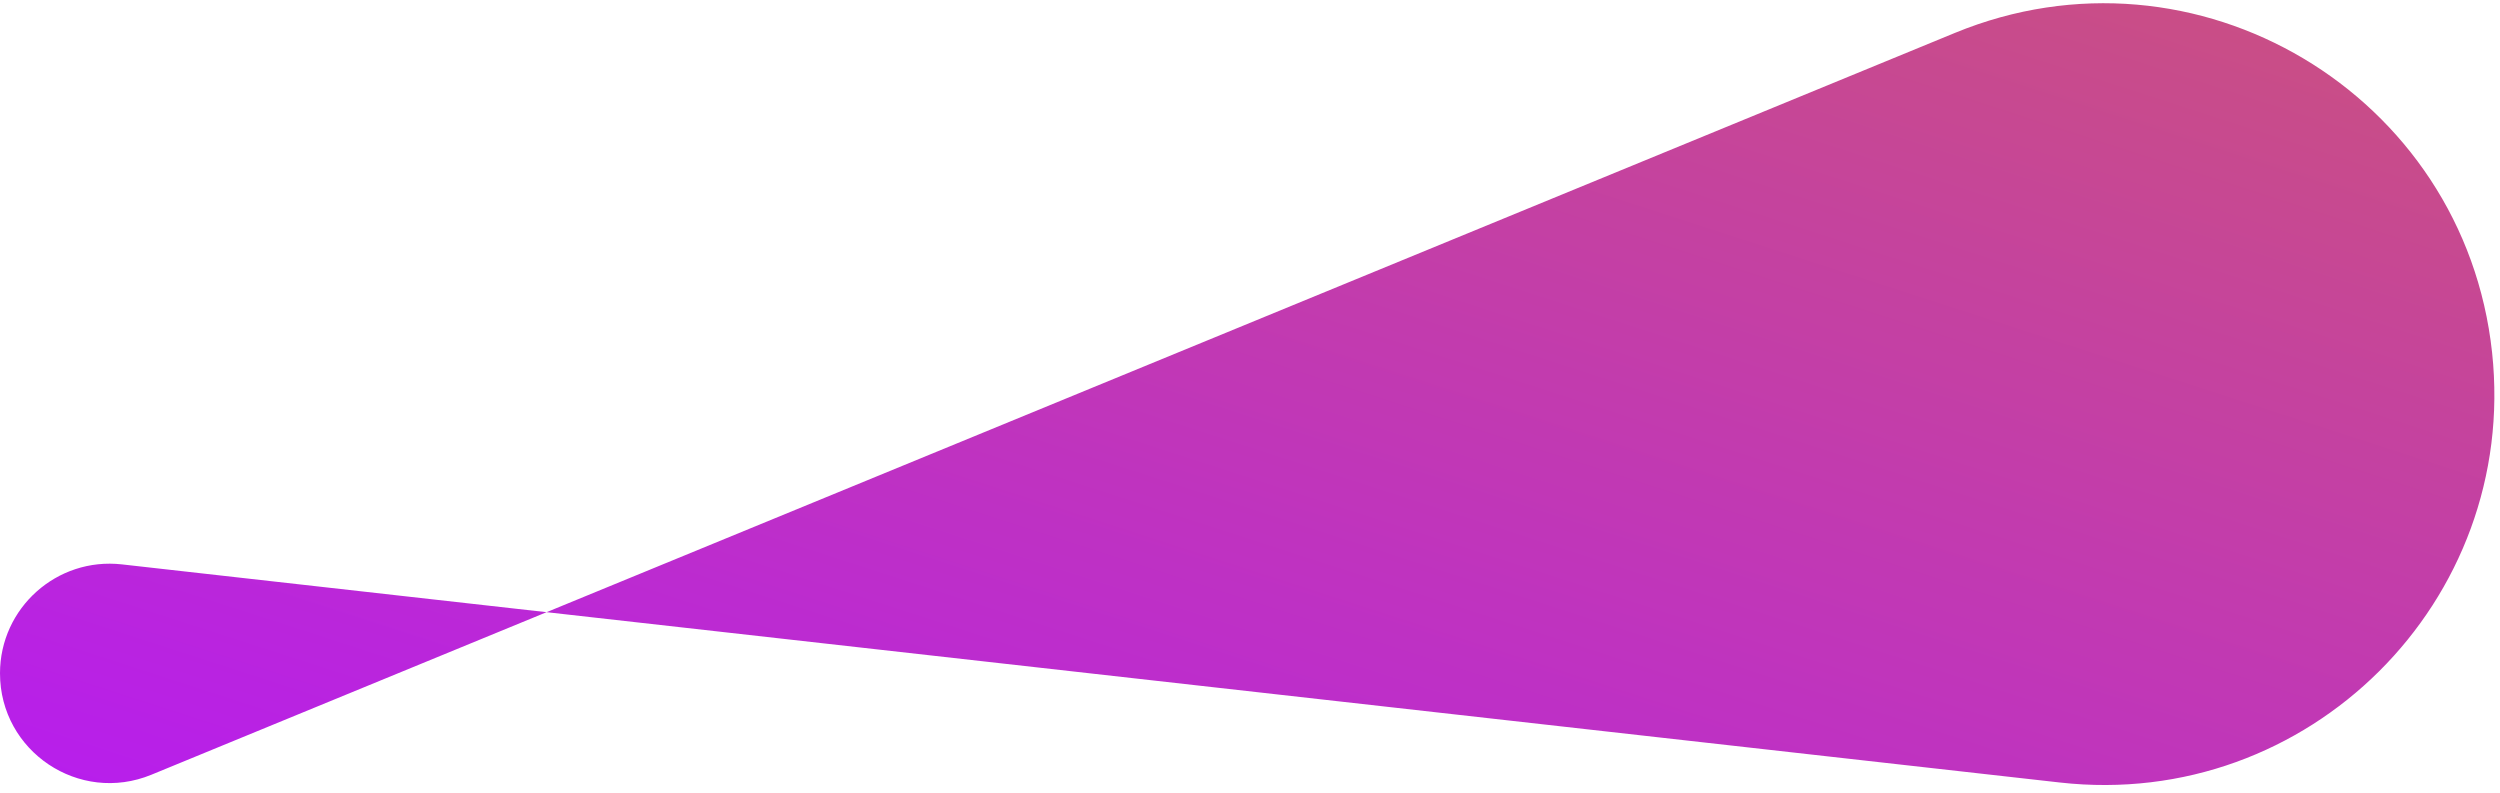
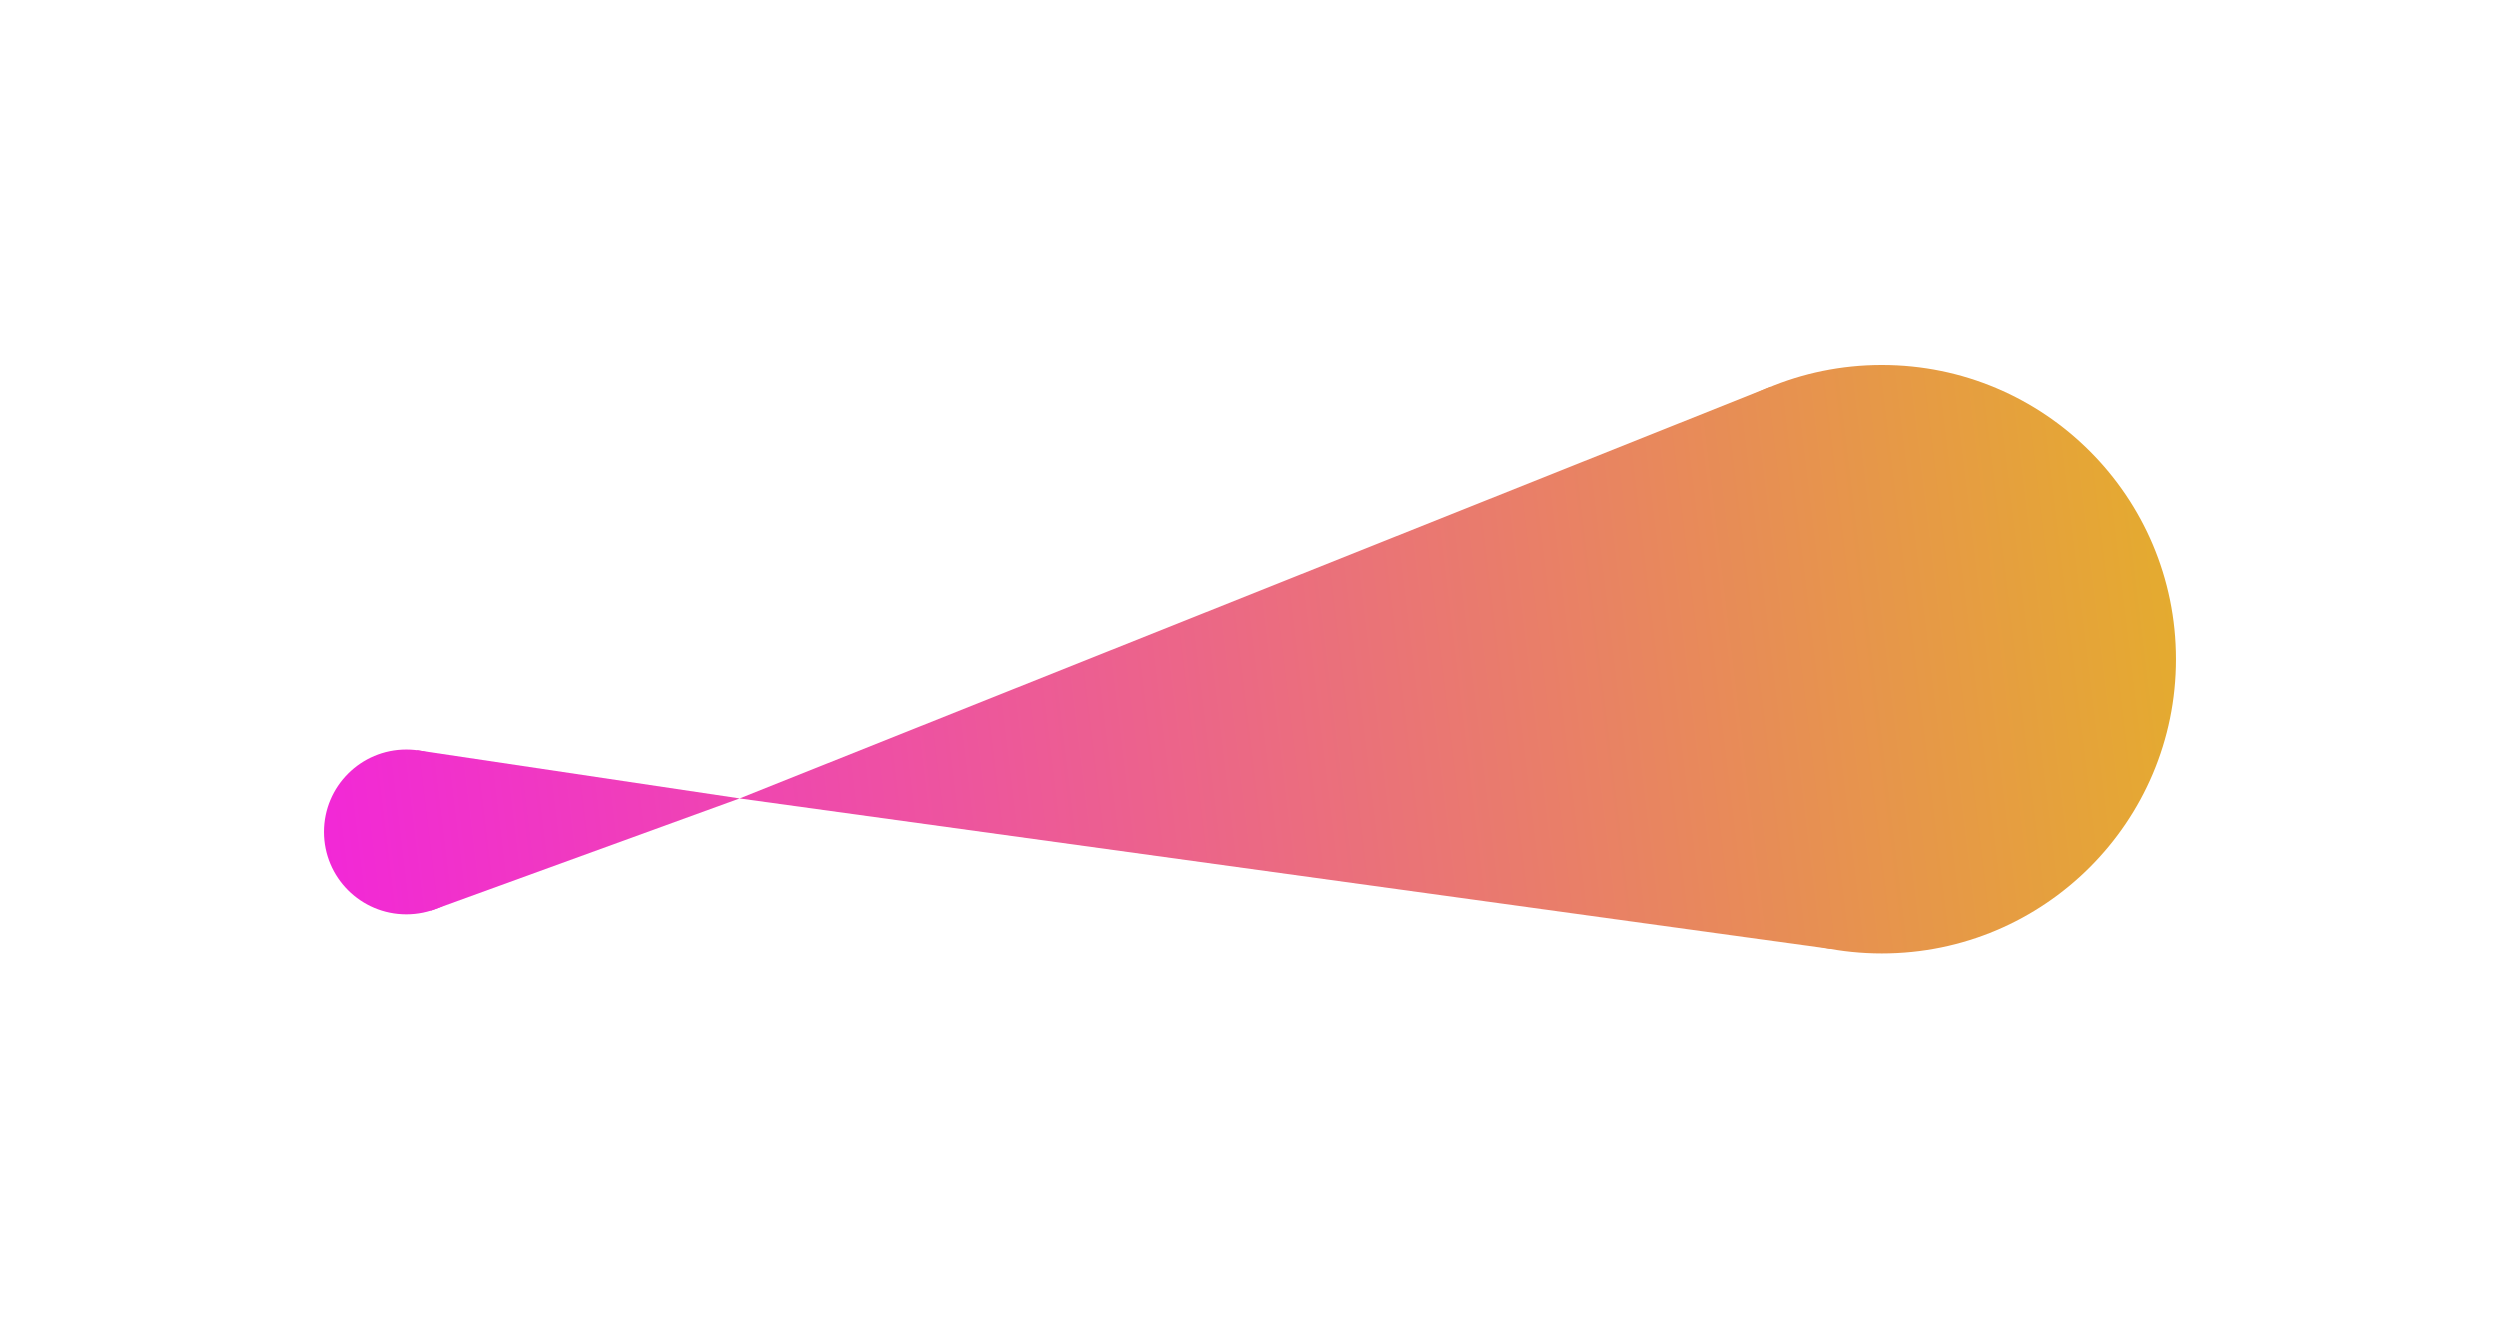
- <svg xmlns="http://www.w3.org/2000/svg" width="227" height="72" viewBox="0 0 227 72" fill="none">
-   <path d="M0 61.139C0 55.2 5.167 50.582 11.07 51.246L187.039 71.052C209.597 73.591 228.703 54.584 226.282 32.013C223.76 8.503 199.379 -6.008 177.511 2.986L13.743 70.347C7.191 73.042 0 68.225 0 61.139Z" fill="url(#paint0_linear_2160_23)" />
+ <svg xmlns="http://www.w3.org/2000/svg" width="2685" height="1416" viewBox="0 0 2685 1416" fill="none">
+   <path d="M2337 708C2337 882.522 2195.52 1024 2021 1024C1846.48 1024 1705 882.522 1705 708C1705 533.478 1846.48 392 2021 392C2195.52 392 2337 533.478 2337 708Z" fill="url(#paint0_linear_958_285)" />
+   <path d="M525 893.5C525 942.377 485.377 982 436.5 982C387.623 982 348 942.377 348 893.5C348 844.623 387.623 805 436.5 805C485.377 805 525 844.623 525 893.5Z" fill="url(#paint1_linear_958_285)" />
+   <path d="M794.323 857.517L1901.6 415.386L1965.54 1019.1L794.323 857.517Z" fill="url(#paint2_linear_958_285)" />
+   <path d="M794.41 857.506L462.541 978.125L448.012 805.758L794.41 857.506Z" fill="url(#paint3_linear_958_285)" />
  <defs>
-     <linearGradient id="paint0_linear_2160_23" x1="851.318" y1="47.553" x2="756.751" y2="339.402" gradientUnits="userSpaceOnUse">
-       <stop stop-color="#DF8908" />
-       <stop offset="1" stop-color="#B415FF" />
+     <linearGradient id="paint0_linear_958_285" x1="348" y1="917.106" x2="2369.06" y2="673.194" gradientUnits="userSpaceOnUse">
+       <stop stop-color="#F228D7" />
+       <stop offset="1" stop-color="#E4AD2D" />
+     </linearGradient>
+     <linearGradient id="paint1_linear_958_285" x1="348" y1="917.106" x2="2369.06" y2="673.194" gradientUnits="userSpaceOnUse">
+       <stop stop-color="#F228D7" />
+       <stop offset="1" stop-color="#E4AD2D" />
+     </linearGradient>
+     <linearGradient id="paint2_linear_958_285" x1="348" y1="917.106" x2="2369.06" y2="673.194" gradientUnits="userSpaceOnUse">
+       <stop stop-color="#F228D7" />
+       <stop offset="1" stop-color="#E4AD2D" />
+     </linearGradient>
+     <linearGradient id="paint3_linear_958_285" x1="348" y1="917.106" x2="2369.06" y2="673.194" gradientUnits="userSpaceOnUse">
+       <stop stop-color="#F228D7" />
+       <stop offset="1" stop-color="#E4AD2D" />
    </linearGradient>
  </defs>
</svg>
